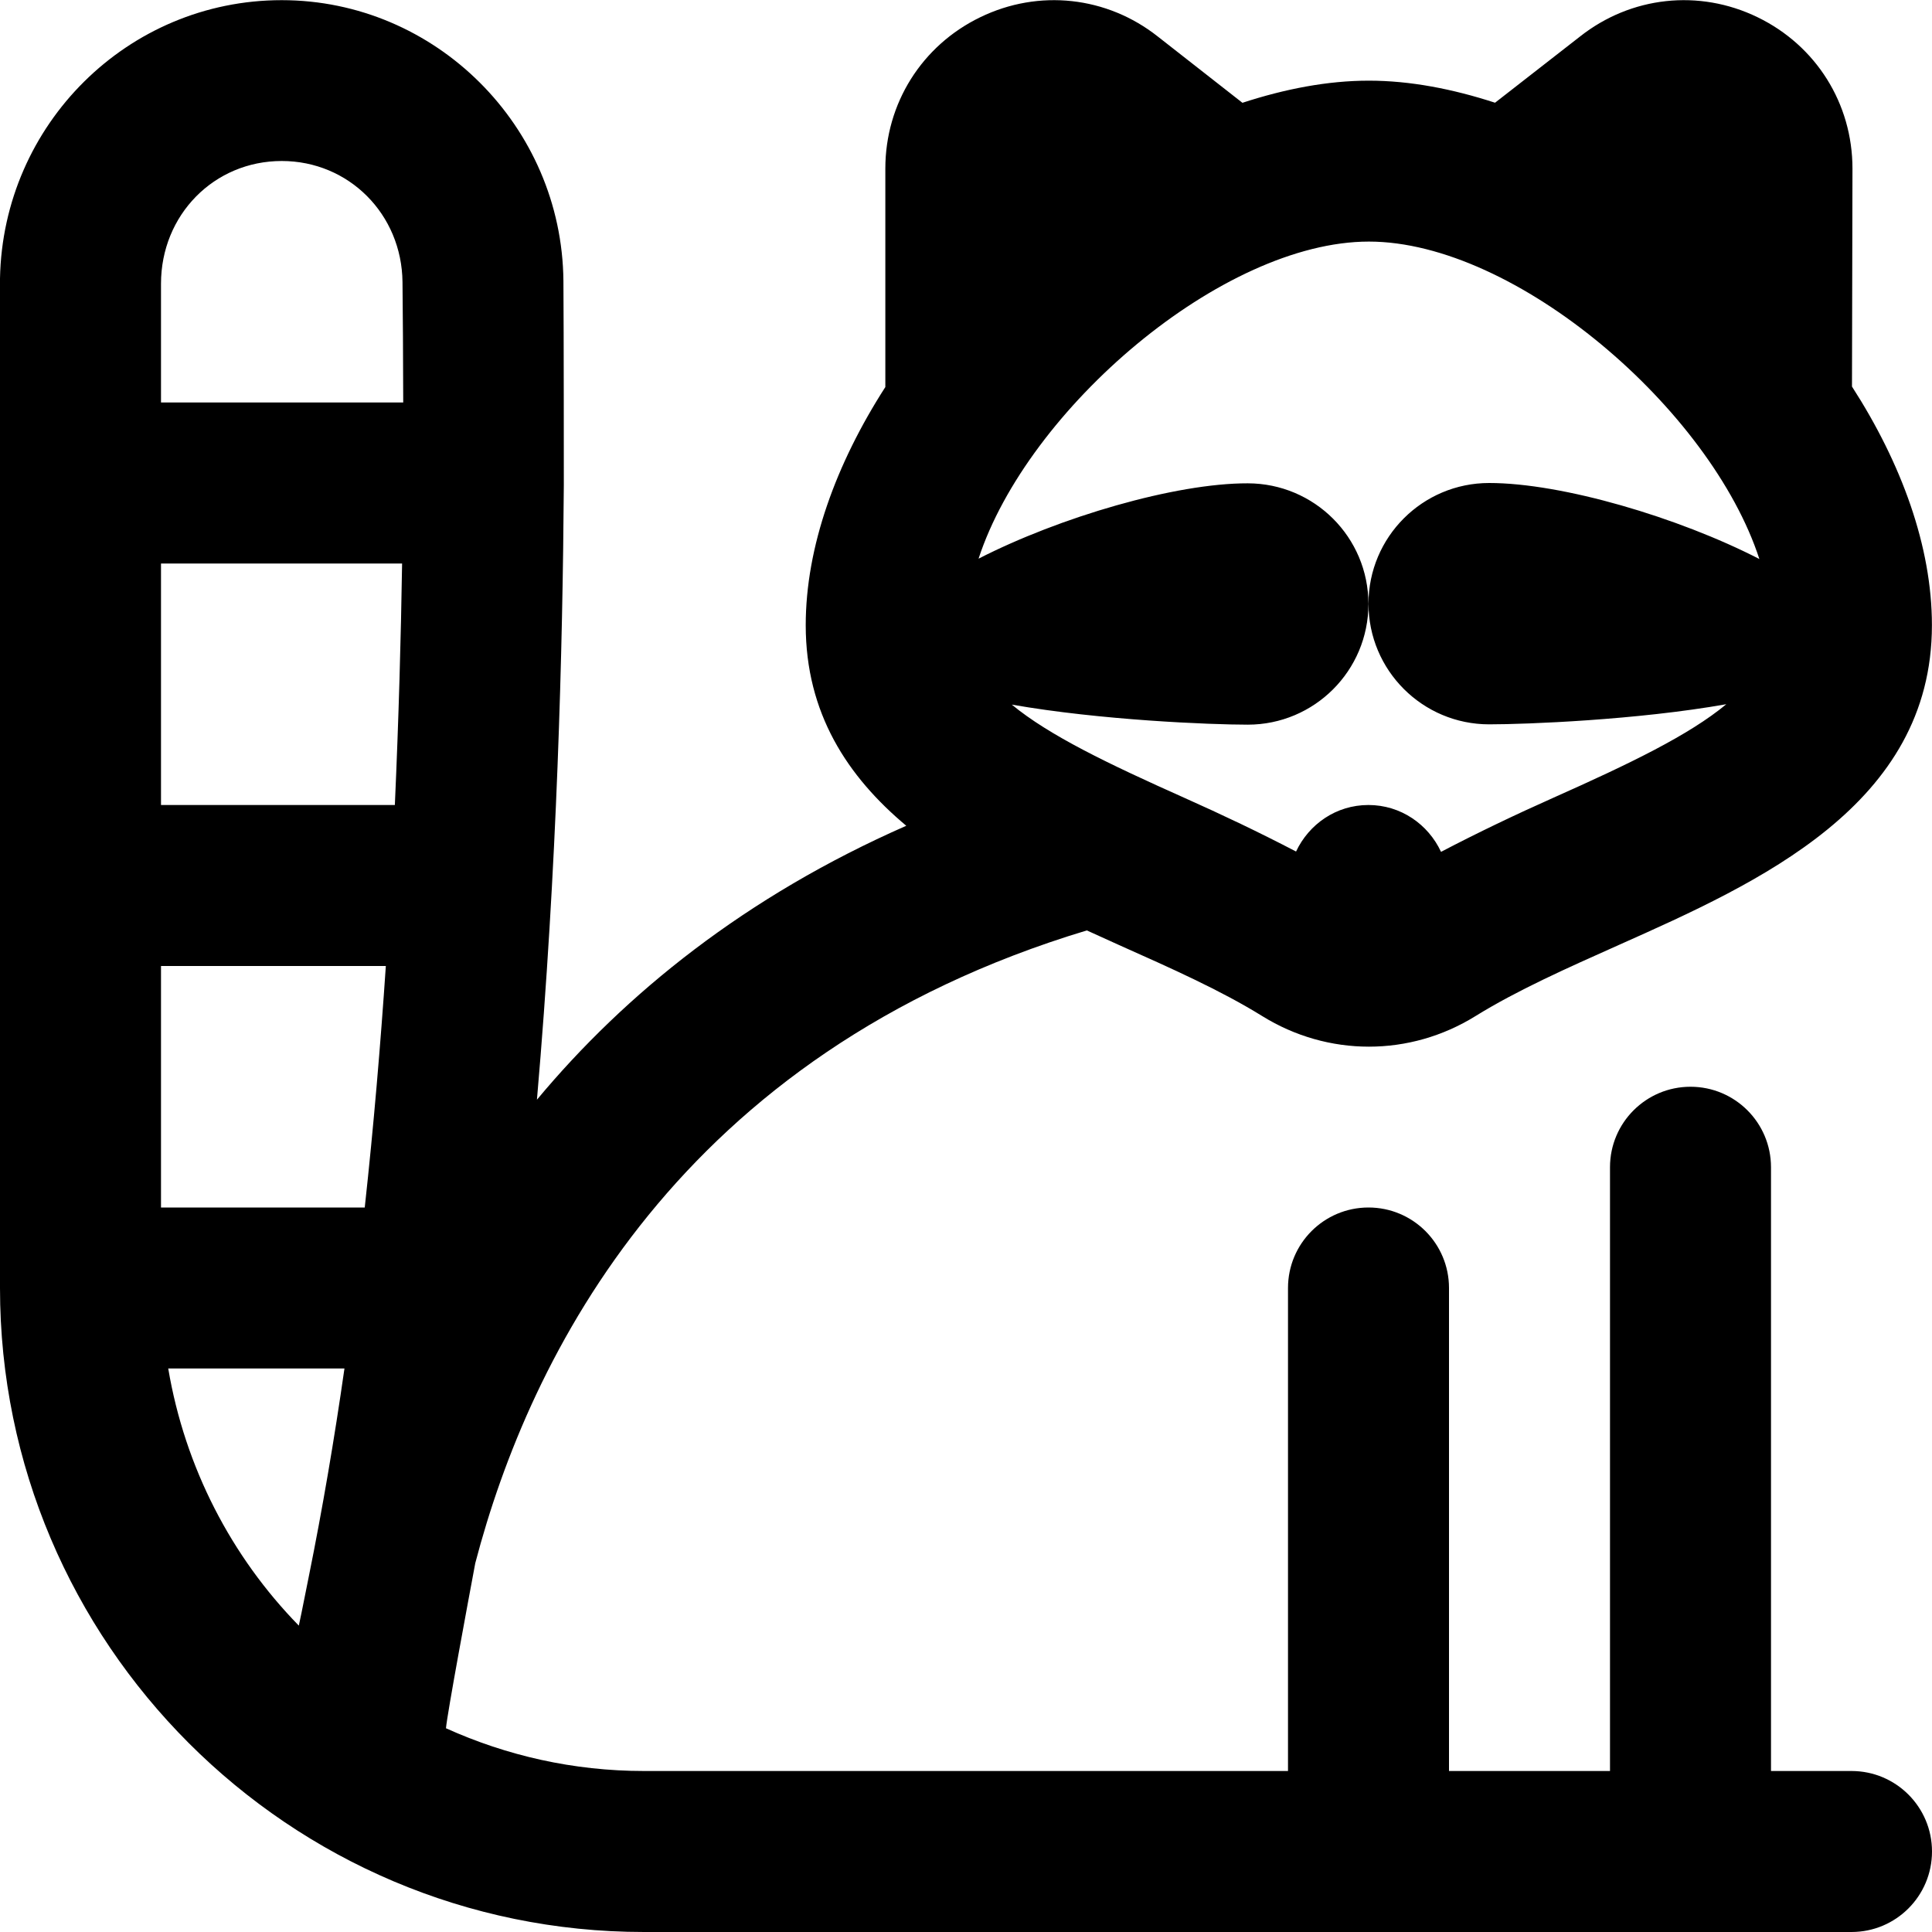
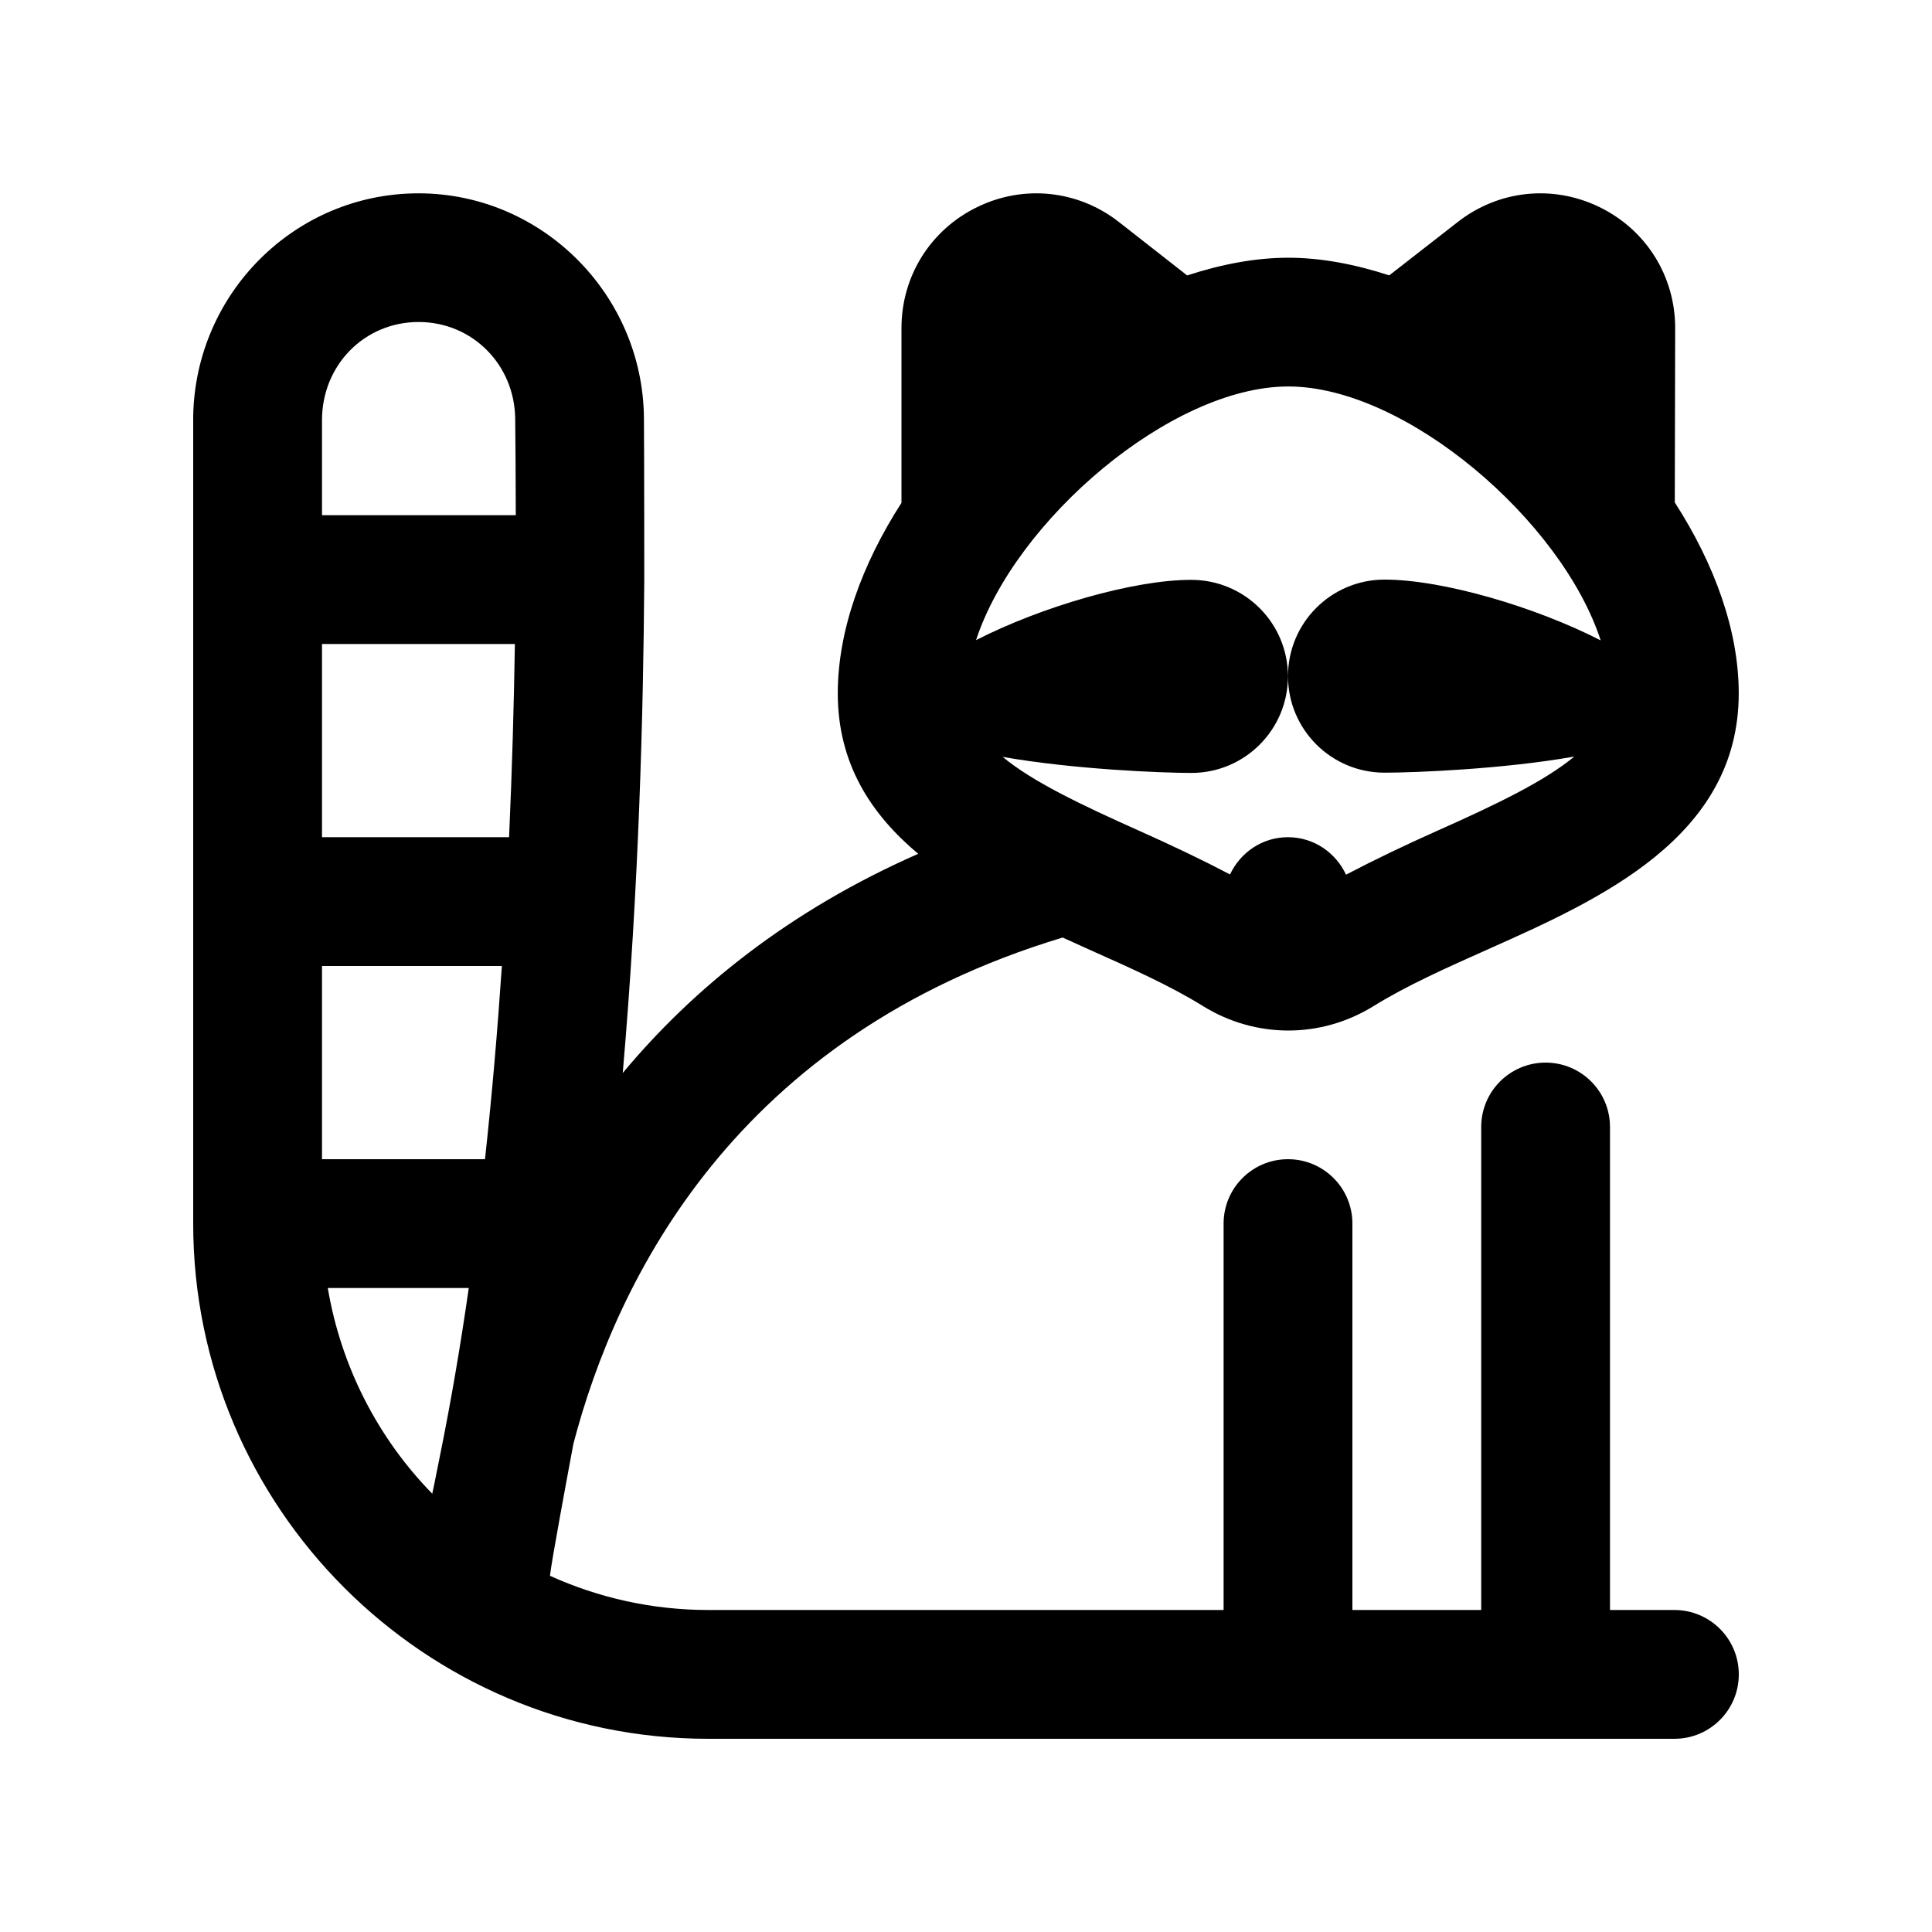
- <svg xmlns="http://www.w3.org/2000/svg" id="Layer_1" data-name="Layer 1" viewBox="0 0 24 24">
+ <svg xmlns="http://www.w3.org/2000/svg" id="Layer_1" data-name="Layer 1" viewBox="-3 -3 30 30">
  <path d="M23,22h-1v-7.5c0-.553-.448-1-1-1s-1,.447-1,1v7.5h-2v-6c0-.553-.448-1-1-1s-1,.447-1,1v6H8c-.877,0-1.708-.191-2.46-.531,.016-.184,.277-1.586,.364-2.051,.674-2.573,2.528-6.332,7.597-7.86,.134,.061,.269,.123,.399,.181,.65,.29,1.265,.564,1.778,.882,.409,.254,.868,.381,1.327,.381s.917-.127,1.326-.381c.514-.318,1.128-.592,1.778-.882,1.733-.773,3.89-1.736,3.89-3.973,0-.976-.377-2.008-.993-2.964l.006-2.708c0-.808-.452-1.528-1.179-1.88-.727-.353-1.573-.26-2.206,.24l-1.055,.822c-.526-.171-1.054-.274-1.568-.274s-1.043,.103-1.57,.275l-1.051-.823c-.633-.5-1.479-.593-2.206-.24-.727,.352-1.179,1.073-1.179,1.88v2.714c-.614,.955-.989,1.985-.989,2.959,0,1.094,.519,1.88,1.249,2.491-1.997,.878-3.489,2.084-4.588,3.403,.251-2.891,.32-5.604,.334-7.633,0-.009,0-1.944-.005-2.539-.018-1.922-1.588-3.487-3.5-3.487S.036,1.546,0,3.459c0,.012,0,.023,0,.035v12.506c0,4.411,3.589,8,8,8h15c.552,0,1-.447,1-1s-.448-1-1-1Zm-1.143-15.055c-1.009-.519-2.453-.945-3.358-.945-.828,0-1.499,.671-1.499,1.499s.671,1.499,1.499,1.499c.467,0,1.839-.054,2.946-.25-.463,.384-1.195,.737-2.151,1.163-.467,.208-.936,.432-1.393,.671-.159-.342-.5-.582-.902-.582s-.739,.239-.899,.578c-.454-.237-.921-.459-1.385-.666-.952-.425-1.682-.776-2.146-1.159,1.105,.194,2.466,.249,2.931,.249,.828,0,1.499-.671,1.499-1.499s-.671-1.498-1.499-1.499c-.9-.002-2.336,.42-3.344,.936,.608-1.859,3.026-3.939,4.849-3.939s4.247,2.084,4.851,3.945ZM4.905,10H2v-3h2.995c-.014,.911-.042,1.922-.09,3Zm-2.905,2h2.793c-.066,.978-.151,1.984-.262,3H2v-3ZM3.5,2c.833,0,1.492,.661,1.5,1.505,.004,.39,.008,.903,.009,1.495H2v-1.475c0-.855,.659-1.525,1.5-1.525Zm-1.41,15h2.189c-.125,.873-.272,1.738-.443,2.584-.011,.048-.089,.454-.124,.61-.837-.856-1.414-1.963-1.622-3.193Z" />
</svg>
